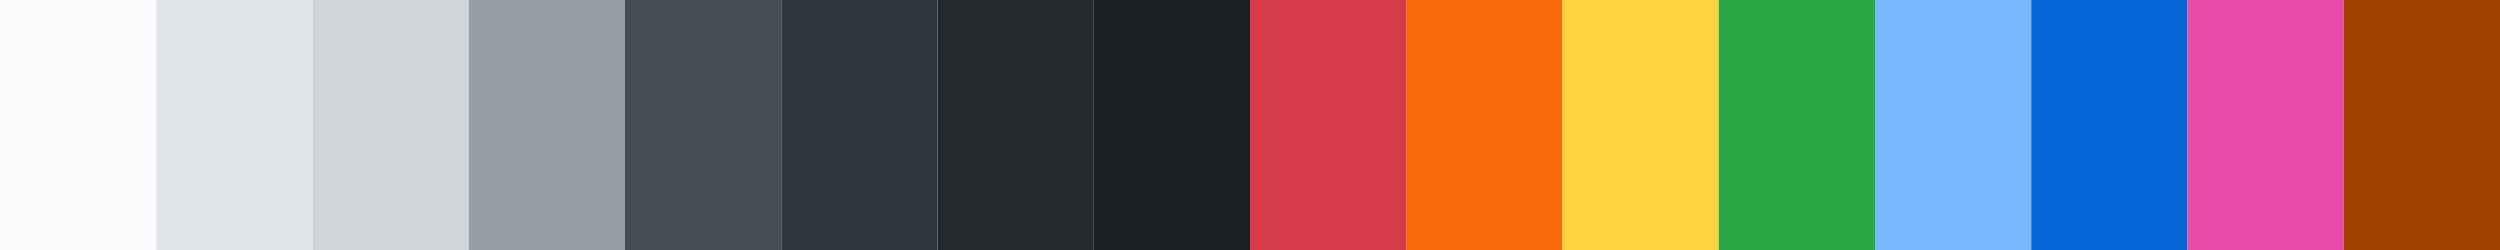
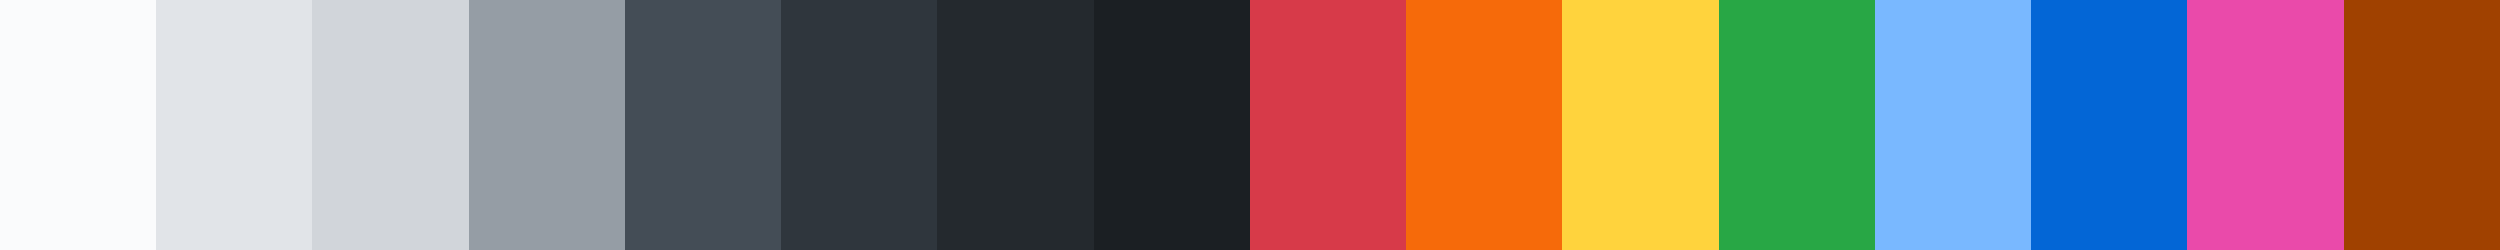
<svg xmlns="http://www.w3.org/2000/svg" width="1280" height="128">
-   <path fill="#fafbfc" d="M0 0h80v128H0z" />
-   <path fill="#e1e4e8" d="M80 0h80v128H80z" />
-   <path fill="#d1d5da" d="M160 0h80v128h-80z" />
-   <path fill="#959da5" d="M240 0h80v128h-80z" />
-   <path fill="#444d56" d="M320 0h80v128h-80z" />
-   <path fill="#2f363d" d="M400 0h80v128h-80z" />
-   <path fill="#24292e" d="M480 0h80v128h-80z" />
-   <path fill="#1b1f23" d="M560 0h80v128h-80z" />
-   <path fill="#d73a49" d="M640 0h80v128h-80z" />
-   <path fill="#f66a0a" d="M720 0h80v128h-80z" />
-   <path fill="#ffd33d" d="M800 0h80v128h-80z" />
-   <path fill="#28a745" d="M880 0h80v128h-80z" />
-   <path fill="#79b8ff" d="M960 0h80v128h-80z" />
-   <path fill="#0366d6" d="M1040 0h80v128h-80z" />
-   <path fill="#ea4aaa" d="M1120 0h80v128h-80z" />
-   <path fill="#a04100" d="M1200 0h80v128h-80z" />
+   <g shape-rendering="crispEdges">
+     <path fill="#fafbfc" d="M0 0h80v128H0z" />
+     <path fill="#e1e4e8" d="M80 0h80v128H80z" />
+     <path fill="#d1d5da" d="M160 0h80v128h-80z" />
+     <path fill="#959da5" d="M240 0h80v128h-80z" />
+     <path fill="#444d56" d="M320 0h80v128h-80z" />
+     <path fill="#2f363d" d="M400 0h80v128h-80z" />
+     <path fill="#24292e" d="M480 0h80v128h-80z" />
+     <path fill="#1b1f23" d="M560 0h80v128h-80z" />
+     <path fill="#d73a49" d="M640 0h80v128h-80z" />
+     <path fill="#f66a0a" d="M720 0h80v128h-80z" />
+     <path fill="#ffd33d" d="M800 0h80v128h-80z" />
+     <path fill="#28a745" d="M880 0h80v128h-80z" />
+     <path fill="#79b8ff" d="M960 0h80v128h-80z" />
+     <path fill="#0366d6" d="M1040 0h80v128h-80z" />
+     <path fill="#ea4aaa" d="M1120 0h80v128h-80z" />
+     <path fill="#a04100" d="M1200 0h80v128h-80z" />
+   </g>
</svg>
